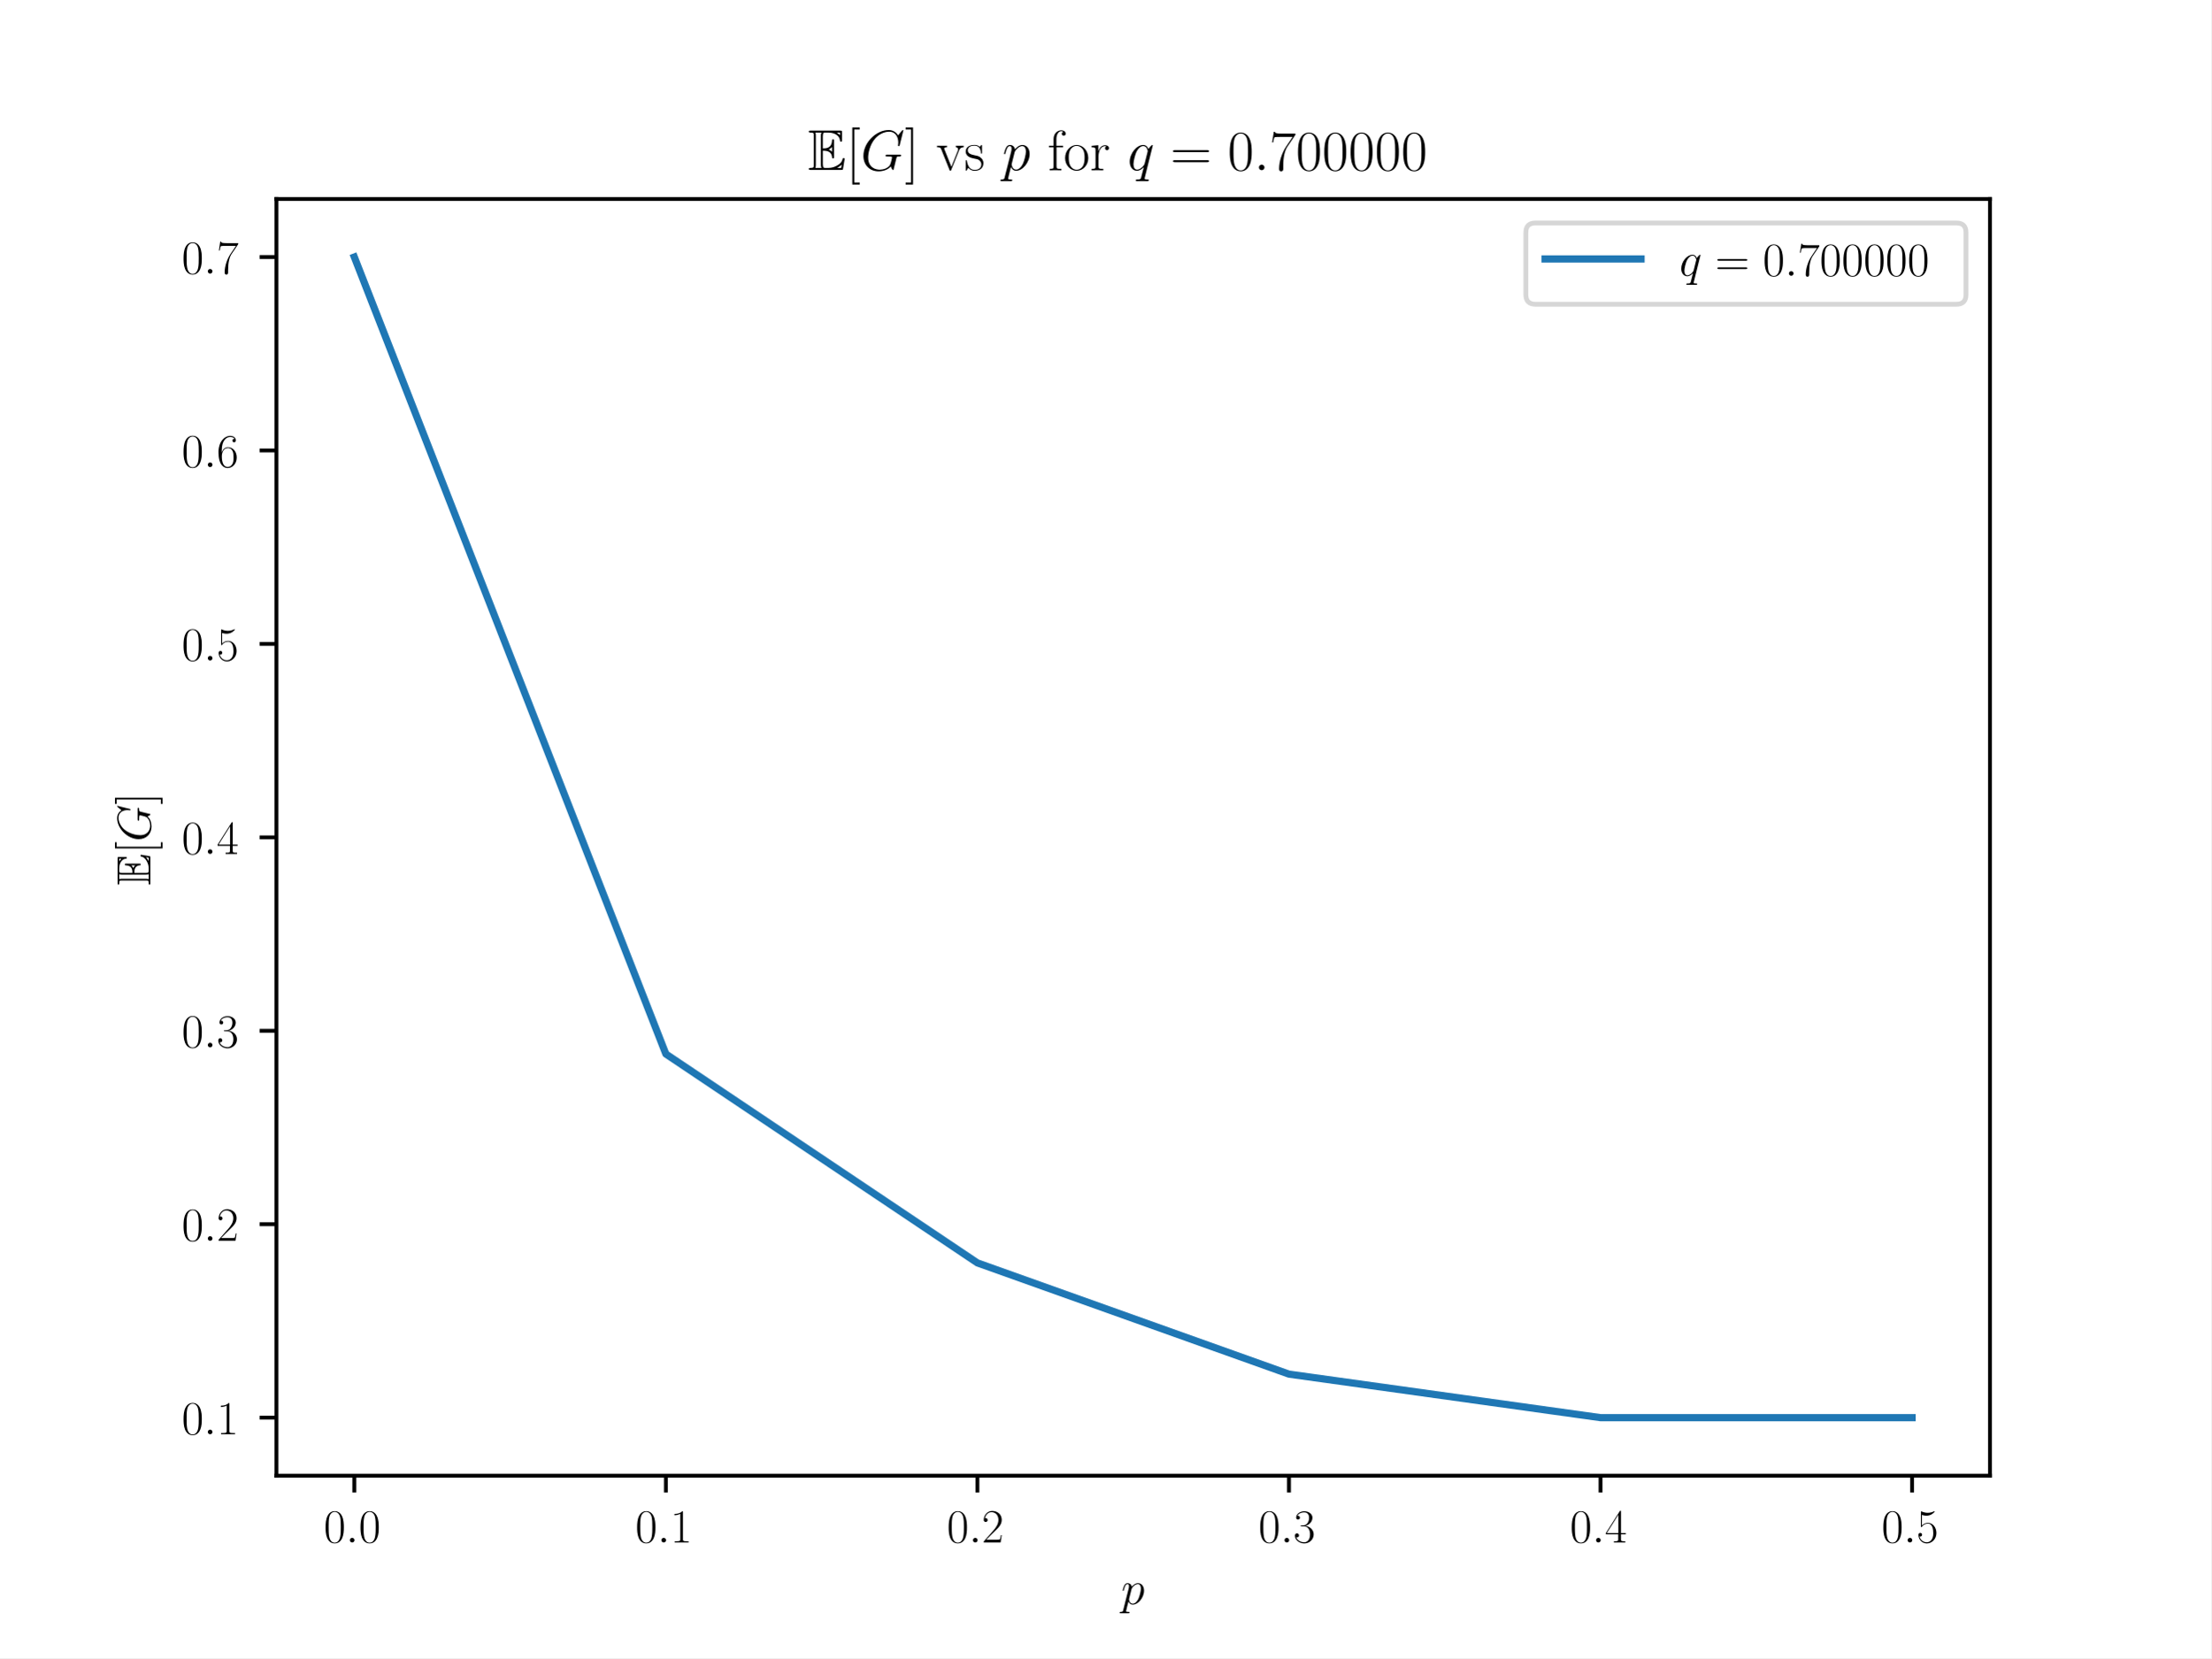
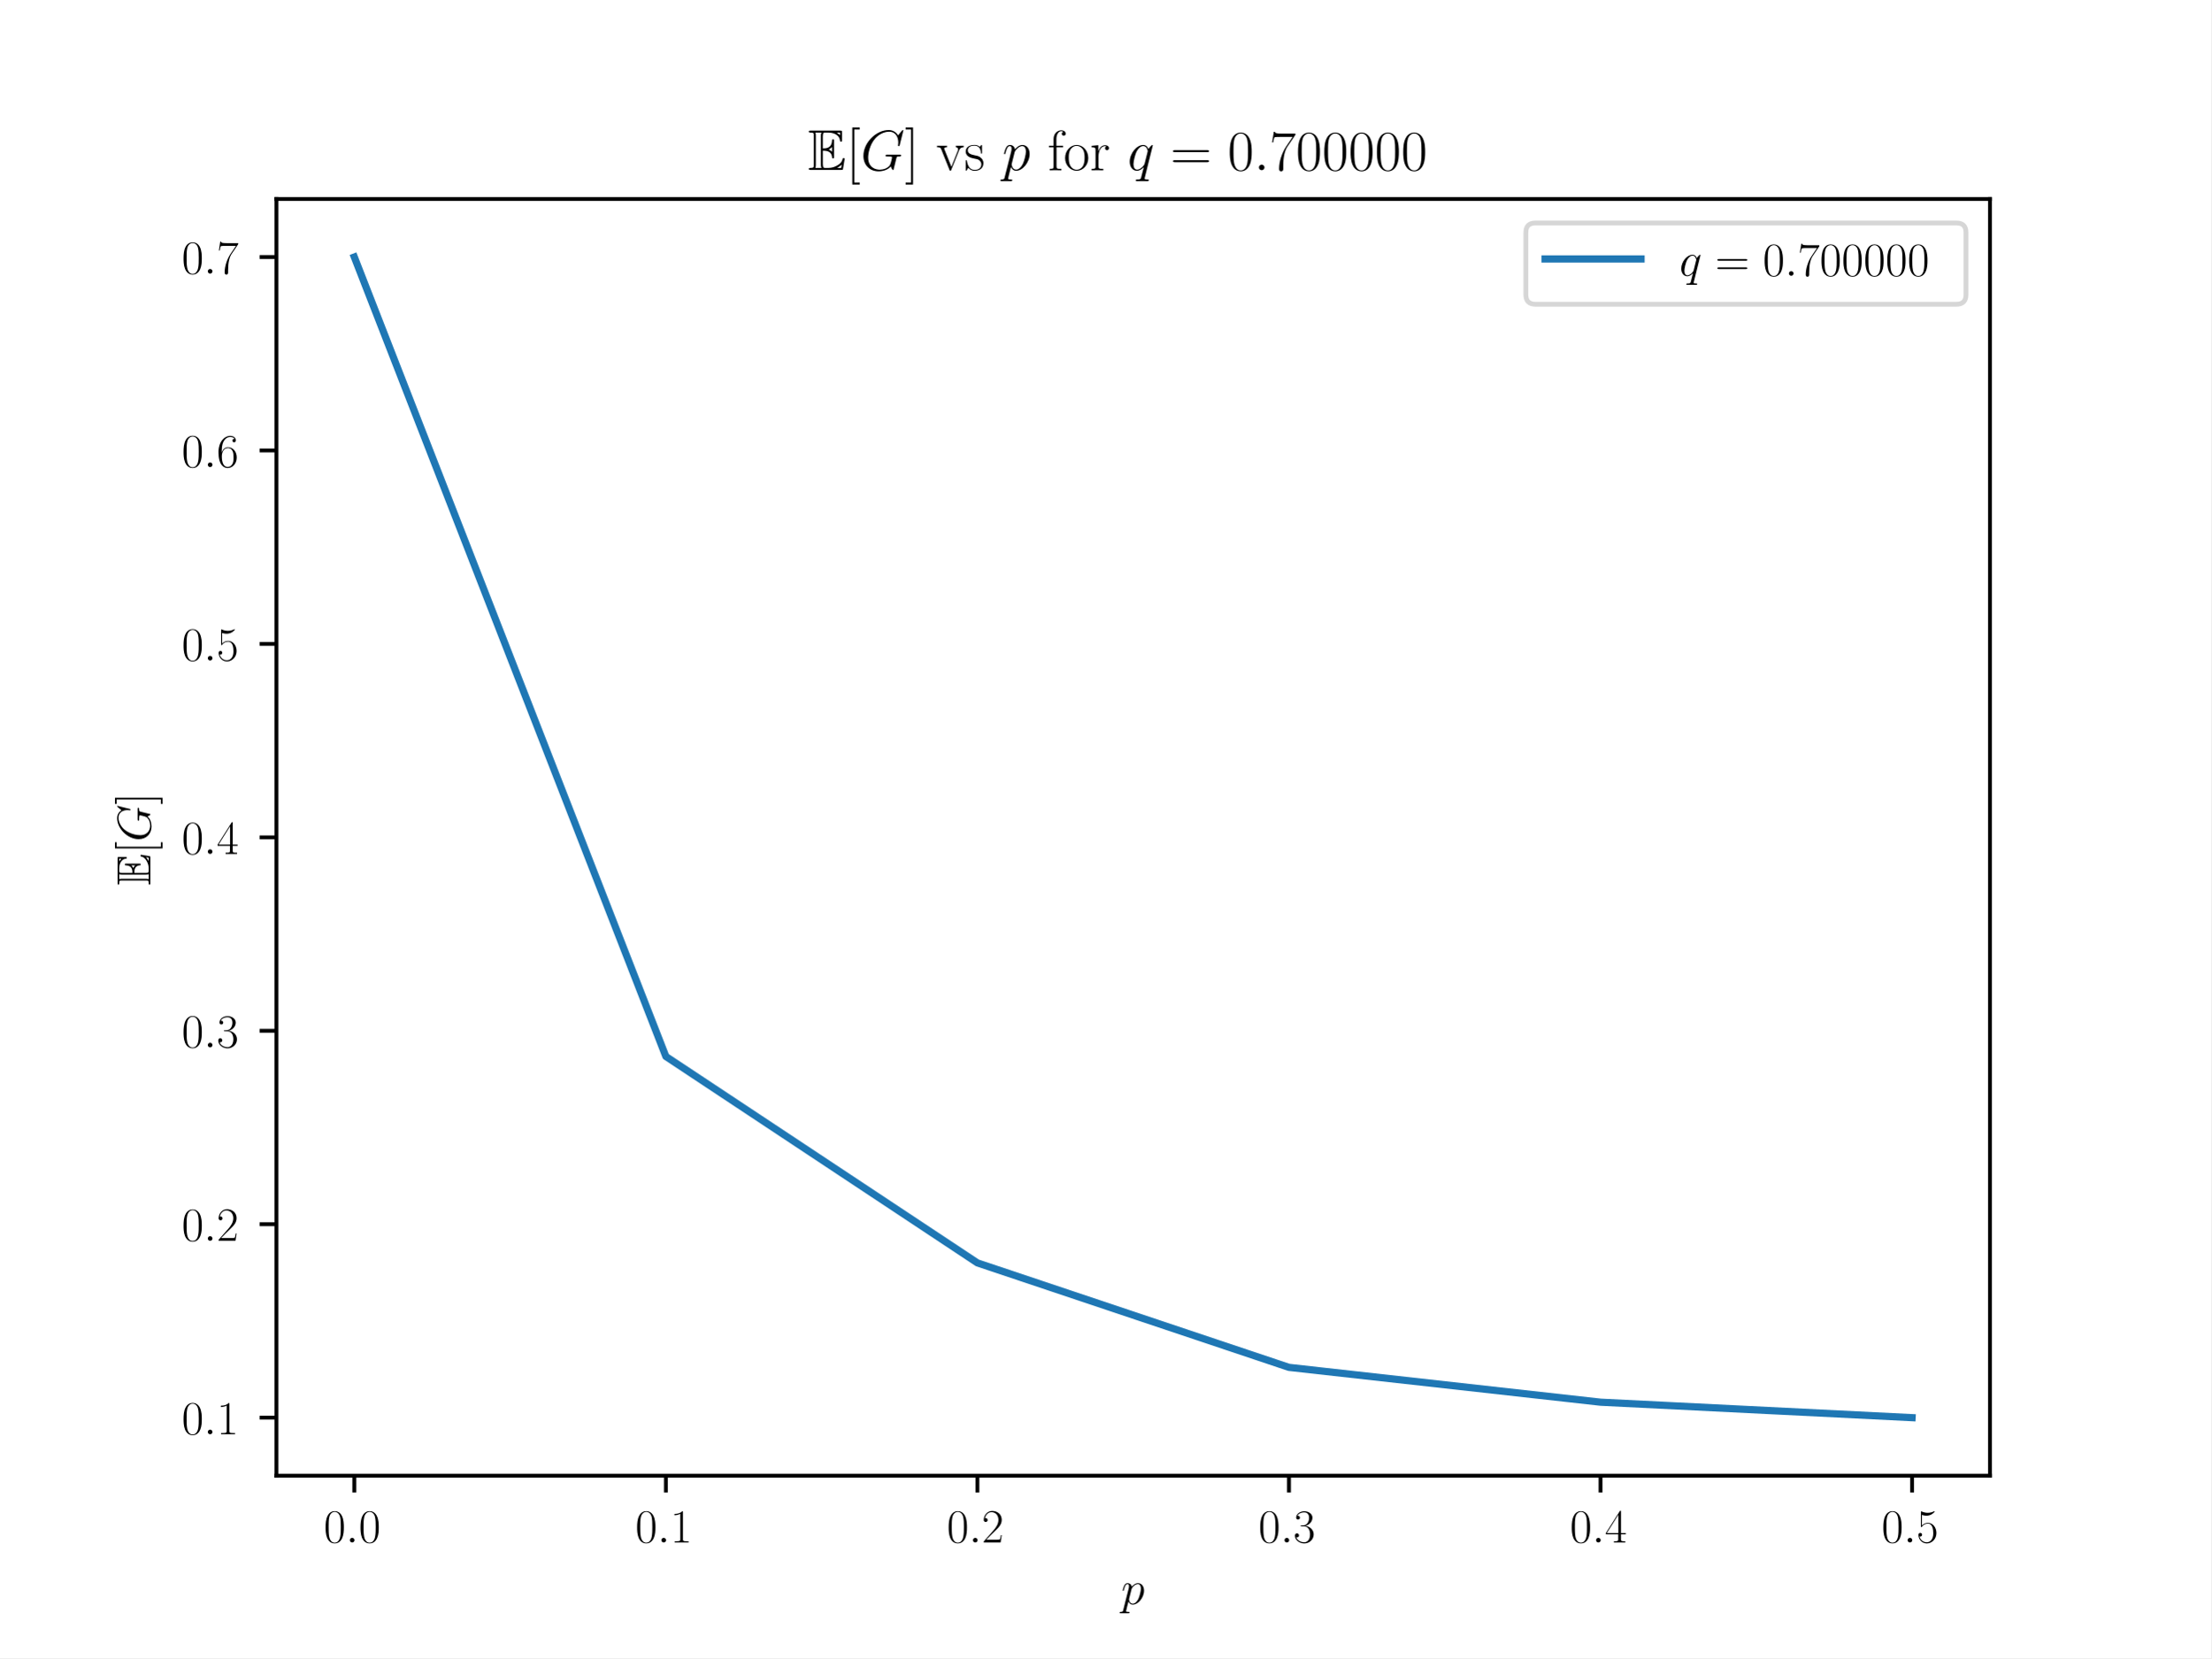
<svg xmlns="http://www.w3.org/2000/svg" xmlns:xlink="http://www.w3.org/1999/xlink" width="460.8pt" height="345.6pt" viewBox="0 0 460.8 345.6" version="1.1">
  <defs>
    <style type="text/css">*{stroke-linejoin: round; stroke-linecap: butt}</style>
  </defs>
  <g id="figure_1">
    <g id="patch_1">
      <path d="M 0 345.6  L 460.8 345.6  L 460.8 0  L 0 0  z " style="fill: #ffffff" />
    </g>
    <g id="axes_1">
      <g id="patch_2">
        <path d="M 57.6 307.584  L 414.72 307.584  L 414.72 41.472  L 57.6 41.472  z " style="fill: #ffffff" />
      </g>
      <g id="matplotlib.axis_1">
        <g id="xtick_1">
          <g id="line2d_1">
            <defs>
-               <path id="m54a1d5b741" d="M 0 0  L 0 3.5  " style="stroke: #000000; stroke-width: 0.8" />
+               <path id="md2989f6223" d="M 0 0  L 0 3.5  " style="stroke: #000000; stroke-width: 0.8" />
            </defs>
            <g>
-               <use xlink:href="#m54a1d5b741" x="73.833" y="307.584" style="stroke: #000000; stroke-width: 0.8" />
+               <use xlink:href="#md2989f6223" x="73.833" y="307.584" style="stroke: #000000; stroke-width: 0.8" />
            </g>
          </g>
          <g id="text_1">
            <g transform="translate(67.46769 321.5025) scale(0.1 -0.1)">
              <defs>
                <path id="CMR17-30" d="M 2688 2025  C 2688 2416 2682 3080 2413 3591  C 2176 4039 1798 4198 1466 4198  C 1158 4198 768 4058 525 3597  C 269 3118 243 2524 243 2025  C 243 1661 250 1106 448 619  C 723 -39 1216 -128 1466 -128  C 1760 -128 2208 -7 2470 600  C 2662 1042 2688 1559 2688 2025  z M 1466 -26  C 1056 -26 813 325 723 812  C 653 1188 653 1738 653 2096  C 653 2588 653 2997 736 3387  C 858 3929 1216 4096 1466 4096  C 1728 4096 2067 3923 2189 3400  C 2272 3036 2278 2607 2278 2096  C 2278 1680 2278 1169 2202 792  C 2067 95 1690 -26 1466 -26  z " transform="scale(0.015625)" />
                <path id="CMMI12-3a" d="M 1178 307  C 1178 492 1024 619 870 619  C 685 619 557 466 557 313  C 557 128 710 0 864 0  C 1050 0 1178 153 1178 307  z " transform="scale(0.015625)" />
              </defs>
              <use xlink:href="#CMR17-30" transform="scale(0.996264)" />
              <use xlink:href="#CMMI12-3a" transform="translate(45.69048 0) scale(0.996264)" />
              <use xlink:href="#CMR17-30" transform="translate(72.78765 0) scale(0.996264)" />
            </g>
          </g>
        </g>
        <g id="xtick_2">
          <g id="line2d_2">
            <g>
-               <use xlink:href="#m54a1d5b741" x="138.764" y="307.584" style="stroke: #000000; stroke-width: 0.8" />
+               <use xlink:href="#md2989f6223" x="138.764" y="307.584" style="stroke: #000000; stroke-width: 0.8" />
            </g>
          </g>
          <g id="text_2">
            <g transform="translate(132.3986 321.5025) scale(0.1 -0.1)">
              <defs>
                <path id="CMR17-31" d="M 1702 4058  C 1702 4192 1696 4192 1606 4192  C 1357 3916 979 3827 621 3827  C 602 3827 570 3827 563 3808  C 557 3795 557 3782 557 3648  C 755 3648 1088 3686 1344 3839  L 1344 461  C 1344 236 1331 160 781 160  L 589 160  L 589 0  C 896 0 1216 0 1523 0  C 1830 0 2150 0 2458 0  L 2458 160  L 2266 160  C 1715 160 1702 230 1702 458  L 1702 4058  z " transform="scale(0.015625)" />
              </defs>
              <use xlink:href="#CMR17-30" transform="scale(0.996264)" />
              <use xlink:href="#CMMI12-3a" transform="translate(45.69048 0) scale(0.996264)" />
              <use xlink:href="#CMR17-31" transform="translate(72.78765 0) scale(0.996264)" />
            </g>
          </g>
        </g>
        <g id="xtick_3">
          <g id="line2d_3">
            <g>
-               <use xlink:href="#m54a1d5b741" x="203.695" y="307.584" style="stroke: #000000; stroke-width: 0.8" />
+               <use xlink:href="#md2989f6223" x="203.695" y="307.584" style="stroke: #000000; stroke-width: 0.8" />
            </g>
          </g>
          <g id="text_3">
            <g transform="translate(197.3295 321.5025) scale(0.1 -0.1)">
              <defs>
                <path id="CMR17-32" d="M 2669 989  L 2554 989  C 2490 536 2438 459 2413 420  C 2381 369 1920 369 1830 369  L 602 369  C 832 619 1280 1072 1824 1597  C 2214 1967 2669 2402 2669 3035  C 2669 3790 2067 4224 1395 4224  C 691 4224 262 3604 262 3030  C 262 2780 448 2748 525 2748  C 589 2748 781 2787 781 3010  C 781 3207 614 3264 525 3264  C 486 3264 448 3258 422 3245  C 544 3790 915 4058 1306 4058  C 1862 4058 2227 3617 2227 3035  C 2227 2479 1901 2000 1536 1584  L 262 146  L 262 0  L 2515 0  L 2669 989  z " transform="scale(0.015625)" />
              </defs>
              <use xlink:href="#CMR17-30" transform="scale(0.996264)" />
              <use xlink:href="#CMMI12-3a" transform="translate(45.69048 0) scale(0.996264)" />
              <use xlink:href="#CMR17-32" transform="translate(72.78765 0) scale(0.996264)" />
            </g>
          </g>
        </g>
        <g id="xtick_4">
          <g id="line2d_4">
            <g>
-               <use xlink:href="#m54a1d5b741" x="268.625" y="307.584" style="stroke: #000000; stroke-width: 0.8" />
+               <use xlink:href="#md2989f6223" x="268.625" y="307.584" style="stroke: #000000; stroke-width: 0.8" />
            </g>
          </g>
          <g id="text_4">
            <g transform="translate(262.2604 321.5025) scale(0.1 -0.1)">
              <defs>
                <path id="CMR17-33" d="M 1414 2157  C 1984 2157 2234 1662 2234 1090  C 2234 320 1824 25 1453 25  C 1114 25 563 194 390 693  C 422 680 454 680 486 680  C 640 680 755 782 755 948  C 755 1133 614 1216 486 1216  C 378 1216 211 1165 211 926  C 211 335 787 -128 1466 -128  C 2176 -128 2720 430 2720 1085  C 2720 1707 2208 2157 1600 2227  C 2086 2328 2554 2756 2554 3329  C 2554 3820 2048 4179 1472 4179  C 890 4179 378 3829 378 3329  C 378 3110 544 3072 627 3072  C 762 3072 877 3155 877 3321  C 877 3486 762 3569 627 3569  C 602 3569 570 3569 544 3557  C 730 3959 1235 4032 1459 4032  C 1683 4032 2106 3925 2106 3320  C 2106 3143 2080 2828 1862 2550  C 1670 2304 1453 2304 1242 2284  C 1210 2284 1062 2269 1037 2269  C 992 2263 966 2257 966 2208  C 966 2163 973 2157 1101 2157  L 1414 2157  z " transform="scale(0.015625)" />
              </defs>
              <use xlink:href="#CMR17-30" transform="scale(0.996264)" />
              <use xlink:href="#CMMI12-3a" transform="translate(45.69048 0) scale(0.996264)" />
              <use xlink:href="#CMR17-33" transform="translate(72.78765 0) scale(0.996264)" />
            </g>
          </g>
        </g>
        <g id="xtick_5">
          <g id="line2d_5">
            <g>
-               <use xlink:href="#m54a1d5b741" x="333.556" y="307.584" style="stroke: #000000; stroke-width: 0.8" />
+               <use xlink:href="#md2989f6223" x="333.556" y="307.584" style="stroke: #000000; stroke-width: 0.8" />
            </g>
          </g>
          <g id="text_5">
            <g transform="translate(327.1913 321.5025) scale(0.1 -0.1)">
              <defs>
                <path id="CMR17-34" d="M 2150 4122  C 2150 4256 2144 4256 2029 4256  L 128 1254  L 128 1088  L 1779 1088  L 1779 457  C 1779 224 1766 160 1318 160  L 1197 160  L 1197 0  C 1402 0 1747 0 1965 0  C 2182 0 2528 0 2733 0  L 2733 160  L 2611 160  C 2163 160 2150 224 2150 457  L 2150 1088  L 2803 1088  L 2803 1254  L 2150 1254  L 2150 4122  z M 1798 3703  L 1798 1254  L 256 1254  L 1798 3703  z " transform="scale(0.015625)" />
              </defs>
              <use xlink:href="#CMR17-30" transform="scale(0.996264)" />
              <use xlink:href="#CMMI12-3a" transform="translate(45.69048 0) scale(0.996264)" />
              <use xlink:href="#CMR17-34" transform="translate(72.78765 0) scale(0.996264)" />
            </g>
          </g>
        </g>
        <g id="xtick_6">
          <g id="line2d_6">
            <g>
-               <use xlink:href="#m54a1d5b741" x="398.487" y="307.584" style="stroke: #000000; stroke-width: 0.8" />
+               <use xlink:href="#md2989f6223" x="398.487" y="307.584" style="stroke: #000000; stroke-width: 0.8" />
            </g>
          </g>
          <g id="text_6">
            <g transform="translate(392.1222 321.5025) scale(0.1 -0.1)">
              <defs>
                <path id="CMR17-35" d="M 730 3692  C 794 3666 1056 3584 1325 3584  C 1920 3584 2246 3911 2432 4100  C 2432 4157 2432 4192 2394 4192  C 2387 4192 2374 4192 2323 4163  C 2099 4058 1837 3973 1517 3973  C 1325 3973 1037 3999 723 4139  C 653 4171 640 4171 634 4171  C 602 4171 595 4164 595 4037  L 595 2203  C 595 2089 595 2057 659 2057  C 691 2057 704 2070 736 2114  C 941 2401 1222 2522 1542 2522  C 1766 2522 2246 2382 2246 1289  C 2246 1085 2246 715 2054 421  C 1894 159 1645 25 1370 25  C 947 25 518 320 403 814  C 429 807 480 795 506 795  C 589 795 749 840 749 1038  C 749 1210 627 1280 506 1280  C 358 1280 262 1190 262 1011  C 262 454 704 -128 1382 -128  C 2042 -128 2669 440 2669 1264  C 2669 2030 2170 2624 1549 2624  C 1222 2624 947 2503 730 2274  L 730 3692  z " transform="scale(0.015625)" />
              </defs>
              <use xlink:href="#CMR17-30" transform="scale(0.996264)" />
              <use xlink:href="#CMMI12-3a" transform="translate(45.69048 0) scale(0.996264)" />
              <use xlink:href="#CMR17-35" transform="translate(72.78765 0) scale(0.996264)" />
            </g>
          </g>
        </g>
        <g id="text_7">
          <g transform="translate(233.6538 334.3582) scale(0.1 -0.1)">
            <defs>
              <path id="CMMI12-70" d="M 275 -789  C 230 -980 205 -1031 -58 -1031  C -134 -1031 -198 -1031 -198 -1152  C -198 -1165 -192 -1216 -122 -1216  C -38 -1216 51 -1216 134 -1216  L 410 -1216  C 544 -1216 870 -1216 1005 -1216  C 1043 -1216 1120 -1216 1120 -1101  C 1120 -1031 1075 -1031 966 -1031  C 672 -1031 653 -987 653 -937  C 653 -861 941 219 979 364  C 1050 185 1222 -64 1555 -64  C 2278 -64 3059 875 3059 1814  C 3059 2401 2726 2816 2246 2816  C 1837 2816 1491 2420 1421 2331  C 1370 2650 1120 2816 864 2816  C 678 2816 531 2727 410 2484  C 294 2254 205 1865 205 1839  C 205 1814 230 1782 275 1782  C 326 1782 333 1788 371 1935  C 467 2312 589 2689 845 2689  C 992 2689 1043 2587 1043 2397  C 1043 2245 1024 2181 998 2067  L 275 -789  z M 1382 1993  C 1427 2171 1606 2357 1709 2446  C 1779 2510 1990 2689 2234 2689  C 2515 2689 2643 2408 2643 2076  C 2643 1769 2464 1047 2304 715  C 2144 370 1850 64 1555 64  C 1120 64 1050 613 1050 639  C 1050 658 1062 709 1069 741  L 1382 1993  z " transform="scale(0.015625)" />
            </defs>
            <use xlink:href="#CMMI12-70" transform="scale(0.996264)" />
          </g>
        </g>
      </g>
      <g id="matplotlib.axis_2">
        <g id="ytick_1">
          <g id="line2d_7">
            <defs>
-               <path id="mb33ebc3a4b" d="M 0 0  L -3.5 0  " style="stroke: #000000; stroke-width: 0.8" />
+               <path id="m4d55e3ecfa" d="M 0 0  L -3.5 0  " style="stroke: #000000; stroke-width: 0.8" />
            </defs>
            <g>
-               <use xlink:href="#mb33ebc3a4b" x="57.6" y="295.488" style="stroke: #000000; stroke-width: 0.8" />
+               <use xlink:href="#m4d55e3ecfa" x="57.6" y="295.488" style="stroke: #000000; stroke-width: 0.8" />
            </g>
          </g>
          <g id="text_8">
            <g transform="translate(37.86992 298.9472) scale(0.1 -0.1)">
              <use xlink:href="#CMR17-30" transform="scale(0.996264)" />
              <use xlink:href="#CMMI12-3a" transform="translate(45.69048 0) scale(0.996264)" />
              <use xlink:href="#CMR17-31" transform="translate(72.78765 0) scale(0.996264)" />
            </g>
          </g>
        </g>
        <g id="ytick_2">
          <g id="line2d_8">
            <g>
-               <use xlink:href="#mb33ebc3a4b" x="57.6" y="255.168" style="stroke: #000000; stroke-width: 0.8" />
+               <use xlink:href="#m4d55e3ecfa" x="57.6" y="255.168" style="stroke: #000000; stroke-width: 0.8" />
            </g>
          </g>
          <g id="text_9">
            <g transform="translate(37.86992 258.6272) scale(0.1 -0.1)">
              <use xlink:href="#CMR17-30" transform="scale(0.996264)" />
              <use xlink:href="#CMMI12-3a" transform="translate(45.69048 0) scale(0.996264)" />
              <use xlink:href="#CMR17-32" transform="translate(72.78765 0) scale(0.996264)" />
            </g>
          </g>
        </g>
        <g id="ytick_3">
          <g id="line2d_9">
            <g>
-               <use xlink:href="#mb33ebc3a4b" x="57.6" y="214.848" style="stroke: #000000; stroke-width: 0.8" />
+               <use xlink:href="#m4d55e3ecfa" x="57.6" y="214.848" style="stroke: #000000; stroke-width: 0.8" />
            </g>
          </g>
          <g id="text_10">
            <g transform="translate(37.86992 218.3072) scale(0.1 -0.1)">
              <use xlink:href="#CMR17-30" transform="scale(0.996264)" />
              <use xlink:href="#CMMI12-3a" transform="translate(45.69048 0) scale(0.996264)" />
              <use xlink:href="#CMR17-33" transform="translate(72.78765 0) scale(0.996264)" />
            </g>
          </g>
        </g>
        <g id="ytick_4">
          <g id="line2d_10">
            <g>
-               <use xlink:href="#mb33ebc3a4b" x="57.6" y="174.528" style="stroke: #000000; stroke-width: 0.8" />
+               <use xlink:href="#m4d55e3ecfa" x="57.6" y="174.528" style="stroke: #000000; stroke-width: 0.8" />
            </g>
          </g>
          <g id="text_11">
            <g transform="translate(37.86992 177.9872) scale(0.1 -0.1)">
              <use xlink:href="#CMR17-30" transform="scale(0.996264)" />
              <use xlink:href="#CMMI12-3a" transform="translate(45.69048 0) scale(0.996264)" />
              <use xlink:href="#CMR17-34" transform="translate(72.78765 0) scale(0.996264)" />
            </g>
          </g>
        </g>
        <g id="ytick_5">
          <g id="line2d_11">
            <g>
-               <use xlink:href="#mb33ebc3a4b" x="57.6" y="134.208" style="stroke: #000000; stroke-width: 0.8" />
+               <use xlink:href="#m4d55e3ecfa" x="57.6" y="134.208" style="stroke: #000000; stroke-width: 0.8" />
            </g>
          </g>
          <g id="text_12">
            <g transform="translate(37.86992 137.6672) scale(0.1 -0.1)">
              <use xlink:href="#CMR17-30" transform="scale(0.996264)" />
              <use xlink:href="#CMMI12-3a" transform="translate(45.69048 0) scale(0.996264)" />
              <use xlink:href="#CMR17-35" transform="translate(72.78765 0) scale(0.996264)" />
            </g>
          </g>
        </g>
        <g id="ytick_6">
          <g id="line2d_12">
            <g>
-               <use xlink:href="#mb33ebc3a4b" x="57.6" y="93.888" style="stroke: #000000; stroke-width: 0.8" />
+               <use xlink:href="#m4d55e3ecfa" x="57.6" y="93.888" style="stroke: #000000; stroke-width: 0.8" />
            </g>
          </g>
          <g id="text_13">
            <g transform="translate(37.86992 97.34725) scale(0.1 -0.1)">
              <defs>
                <path id="CMR17-36" d="M 678 2176  C 678 3690 1395 4032 1811 4032  C 1946 4032 2272 4009 2400 3776  C 2298 3776 2106 3776 2106 3553  C 2106 3381 2246 3323 2336 3323  C 2394 3323 2566 3348 2566 3560  C 2566 3954 2246 4179 1805 4179  C 1043 4179 243 3390 243 1984  C 243 253 966 -128 1478 -128  C 2099 -128 2688 427 2688 1283  C 2688 2081 2170 2662 1517 2662  C 1126 2662 838 2407 678 1960  L 678 2176  z M 1478 25  C 691 25 691 1200 691 1436  C 691 1896 909 2560 1504 2560  C 1613 2560 1926 2560 2138 2120  C 2253 1870 2253 1609 2253 1289  C 2253 944 2253 690 2118 434  C 1978 171 1773 25 1478 25  z " transform="scale(0.015625)" />
              </defs>
              <use xlink:href="#CMR17-30" transform="scale(0.996264)" />
              <use xlink:href="#CMMI12-3a" transform="translate(45.69048 0) scale(0.996264)" />
              <use xlink:href="#CMR17-36" transform="translate(72.78765 0) scale(0.996264)" />
            </g>
          </g>
        </g>
        <g id="ytick_7">
          <g id="line2d_13">
            <g>
-               <use xlink:href="#mb33ebc3a4b" x="57.6" y="53.568" style="stroke: #000000; stroke-width: 0.8" />
+               <use xlink:href="#m4d55e3ecfa" x="57.6" y="53.568" style="stroke: #000000; stroke-width: 0.8" />
            </g>
          </g>
          <g id="text_14">
            <g transform="translate(37.86992 57.02725) scale(0.1 -0.1)">
              <defs>
                <path id="CMR17-37" d="M 2886 3941  L 2886 4081  L 1382 4081  C 634 4081 621 4165 595 4288  L 480 4288  L 294 3094  L 410 3094  C 429 3215 474 3540 550 3661  C 589 3712 1062 3712 1171 3712  L 2579 3712  L 1869 2661  C 1395 1954 1069 999 1069 165  C 1069 89 1069 -128 1299 -128  C 1530 -128 1530 89 1530 171  L 1530 465  C 1530 1508 1709 2196 2003 2636  L 2886 3941  z " transform="scale(0.015625)" />
              </defs>
              <use xlink:href="#CMR17-30" transform="scale(0.996264)" />
              <use xlink:href="#CMMI12-3a" transform="translate(45.69048 0) scale(0.996264)" />
              <use xlink:href="#CMR17-37" transform="translate(72.78765 0) scale(0.996264)" />
            </g>
          </g>
        </g>
        <g id="text_15">
          <g transform="translate(31.37926 184.5329) rotate(-90) scale(0.1 -0.1)">
            <defs>
              <path id="MSBM10-45" d="M 1658 2176  C 1818 2176 2125 2176 2349 2046  C 2656 1853 2682 1517 2682 1480  C 2688 1393 2688 1312 2797 1312  C 2906 1312 2906 1401 2906 1517  L 2906 3251  C 2906 3353 2906 3456 2797 3456  C 2688 3456 2682 3355 2682 3301  C 2643 2432 1990 2432 1658 2432  L 1658 3772  C 1658 4198 1779 4198 1933 4198  L 2240 4198  C 3104 4198 3533 3759 3571 3320  C 3578 3269 3584 3174 3686 3174  C 3795 3174 3795 3276 3795 3385  L 3795 4218  C 3795 4416 3782 4416 3584 4416  L 307 4416  C 192 4416 90 4416 90 4304  C 90 4198 211 4198 262 4198  C 627 4198 653 4147 653 3832  L 653 622  C 653 320 634 256 294 256  C 198 256 90 256 90 147  C 90 32 192 32 307 32  L 3699 32  C 3821 32 3885 32 3904 123  C 3910 129 4090 1213 4090 1245  C 4090 1316 4032 1362 3981 1362  C 3891 1362 3866 1278 3866 1271  C 3827 1102 3763 828 3296 549  C 2963 347 2637 256 2285 256  L 1933 256  C 1779 256 1658 256 1658 684  L 1658 2176  z M 3571 4198  L 3571 3896  C 3462 4015 3341 4116 3206 4198  L 3571 4198  z M 2323 2315  C 2426 2360 2566 2456 2682 2590  L 2682 2052  C 2528 2225 2330 2308 2323 2308  L 2323 2315  z M 877 3845  C 877 3923 877 4083 826 4198  L 1504 4198  C 1434 4051 1434 3839 1434 3781  L 1434 673  C 1434 442 1478 314 1504 256  L 826 256  C 877 371 877 531 877 609  L 877 3845  z M 3258 256  L 3258 262  C 3462 367 3635 504 3763 621  C 3757 596 3712 308 3706 256  L 3258 256  z " transform="scale(0.015625)" />
              <path id="CMR17-5b" d="M 1504 -1600  L 1504 -1377  L 902 -1377  L 902 4544  L 1504 4544  L 1504 4767  L 678 4767  L 678 -1600  L 1504 -1600  z " transform="scale(0.015625)" />
              <path id="CMMI12-47" d="M 4774 4423  C 4774 4480 4730 4480 4717 4480  C 4704 4480 4678 4480 4627 4416  L 4186 3889  C 4154 3940 4026 4163 3776 4309  C 3501 4480 3226 4480 3130 4480  C 1760 4480 320 3095 320 1595  C 320 546 1050 -128 2010 -128  C 2470 -128 3053 25 3373 427  C 3443 185 3584 12 3629 12  C 3661 12 3667 32 3674 32  C 3680 44 3731 270 3763 385  L 3866 797  C 3917 1009 3942 1099 3987 1291  C 4051 1536 4064 1536 4416 1536  C 4442 1536 4518 1536 4518 1666  C 4518 1734 4454 1734 4435 1734  C 4326 1734 4205 1734 4090 1734  L 3744 1734  C 3475 1734 3194 1734 2931 1734  C 2874 1734 2797 1734 2797 1611  C 2797 1542 2848 1542 2848 1536  L 3008 1536  C 3514 1536 3514 1489 3514 1402  C 3514 1395 3392 751 3270 561  C 3027 204 2522 57 2144 57  C 1651 57 851 312 851 1410  C 851 1836 1005 2808 1626 3526  C 2029 3984 2624 4295 3187 4295  C 3942 4295 4211 3655 4211 3071  C 4211 2970 4186 2831 4186 2742  C 4186 2685 4250 2685 4269 2685  C 4339 2685 4346 2691 4371 2805  L 4774 4423  z " transform="scale(0.015625)" />
              <path id="CMR17-5d" d="M 915 4767  L 90 4767  L 90 4544  L 691 4544  L 691 -1377  L 90 -1377  L 90 -1600  L 915 -1600  L 915 4767  z " transform="scale(0.015625)" />
            </defs>
            <use xlink:href="#MSBM10-45" transform="scale(0.996264)" />
            <use xlink:href="#CMR17-5b" transform="translate(66.41782 0) scale(0.996264)" />
            <use xlink:href="#CMMI12-47" transform="translate(91.28888 0) scale(0.996264)" />
            <use xlink:href="#CMR17-5d" transform="translate(168.2357 0) scale(0.996264)" />
          </g>
        </g>
      </g>
      <g id="line2d_14">
-         <path d="M 73.833 53.568  L 138.764 219.686  L 203.695 263.232  L 268.625 286.416  L 333.556 295.488  L 398.487 295.488  " clip-path="url(#pcc30be6e48)" style="fill: none; stroke: #1f77b4; stroke-width: 1.5; stroke-linecap: square" />
+         <path d="M 73.833 53.568  L 138.764 220.202  L 203.695 263.232  L 268.625 285.005  L 333.556 292.262  L 398.487 295.488  " clip-path="url(#pc3c5d4483b)" style="fill: none; stroke: #1f77b4; stroke-width: 1.5; stroke-linecap: square" />
      </g>
      <g id="patch_3">
        <path d="M 57.6 307.584  L 57.6 41.472  " style="fill: none; stroke: #000000; stroke-width: 0.8; stroke-linejoin: miter; stroke-linecap: square" />
      </g>
      <g id="patch_4">
        <path d="M 414.72 307.584  L 414.72 41.472  " style="fill: none; stroke: #000000; stroke-width: 0.8; stroke-linejoin: miter; stroke-linecap: square" />
      </g>
      <g id="patch_5">
        <path d="M 57.6 307.584  L 414.72 307.584  " style="fill: none; stroke: #000000; stroke-width: 0.8; stroke-linejoin: miter; stroke-linecap: square" />
      </g>
      <g id="patch_6">
        <path d="M 57.6 41.472  L 414.72 41.472  " style="fill: none; stroke: #000000; stroke-width: 0.8; stroke-linejoin: miter; stroke-linecap: square" />
      </g>
      <g id="text_16">
        <g transform="translate(168.382 35.472) scale(0.12 -0.12)">
          <defs>
            <path id="CMR17-76" d="M 2502 2163  C 2560 2304 2662 2560 3034 2560  L 3034 2726  C 2912 2726 2752 2726 2630 2726  C 2496 2726 2285 2726 2157 2732  L 2157 2566  C 2317 2553 2406 2477 2406 2311  C 2406 2253 2406 2240 2368 2151  L 1664 377  L 902 2286  C 864 2369 864 2381 864 2407  C 864 2560 1075 2560 1171 2560  L 1171 2732  C 1018 2726 736 2726 576 2726  C 403 2726 205 2726 64 2732  L 64 2560  C 307 2560 442 2560 518 2362  L 1446 44  C 1485 -51 1491 -64 1549 -64  C 1606 -64 1613 -51 1651 44  L 2502 2163  z " transform="scale(0.015625)" />
            <path id="CMR17-73" d="M 1978 2697  C 1978 2813 1971 2819 1933 2819  C 1907 2819 1901 2813 1824 2717  C 1805 2691 1747 2626 1728 2601  C 1523 2819 1235 2819 1126 2819  C 416 2819 160 2447 160 2076  C 160 1498 813 1365 998 1325  C 1402 1243 1542 1217 1677 1101  C 1760 1025 1901 884 1901 654  C 1901 384 1747 38 1158 38  C 602 38 403 460 288 1021  C 269 1110 269 1117 218 1117  C 166 1117 160 1110 160 983  L 160 63  C 160 -51 166 -58 205 -58  C 237 -58 243 -51 275 0  C 314 57 410 211 448 276  C 576 103 800 -64 1158 -64  C 1792 -64 2131 283 2131 784  C 2131 1112 1958 1285 1875 1362  C 1683 1561 1459 1606 1190 1657  C 838 1735 390 1825 390 2217  C 390 2383 480 2737 1126 2737  C 1811 2737 1850 2094 1862 1888  C 1869 1856 1901 1849 1920 1849  C 1978 1849 1978 1869 1978 1978  L 1978 2697  z " transform="scale(0.015625)" />
            <path id="CMR17-66" d="M 979 2560  L 1709 2560  L 1709 2725  L 966 2725  L 966 3494  C 966 4022 1235 4352 1510 4352  C 1594 4352 1690 4327 1754 4282  C 1702 4269 1568 4225 1568 4067  C 1568 3901 1696 3850 1786 3850  C 1875 3850 2003 3901 2003 4067  C 2003 4308 1773 4454 1517 4454  C 1152 4454 653 4156 653 3481  L 653 2725  L 141 2725  L 141 2560  L 653 2560  L 653 427  C 653 184 627 153 218 153  L 218 -13  C 371 0 666 0 832 0  C 1018 0 1344 0 1517 -13  L 1517 153  C 1056 153 979 153 979 439  L 979 2560  z " transform="scale(0.015625)" />
            <path id="CMR17-6f" d="M 2758 1356  C 2758 2176 2163 2816 1466 2816  C 768 2816 173 2176 173 1356  C 173 551 768 -64 1466 -64  C 2163 -64 2758 551 2758 1356  z M 1466 51  C 1165 51 909 230 762 480  C 602 767 582 1126 582 1408  C 582 1677 595 2010 762 2298  C 890 2509 1139 2714 1466 2714  C 1754 2714 1997 2554 2150 2330  C 2349 2029 2349 1607 2349 1408  C 2349 1158 2336 775 2163 467  C 1984 173 1709 51 1466 51  z " transform="scale(0.015625)" />
            <path id="CMR17-72" d="M 960 1497  C 960 2112 1222 2688 1702 2688  C 1747 2688 1792 2682 1837 2662  C 1837 2662 1696 2617 1696 2452  C 1696 2298 1818 2234 1914 2234  C 1990 2234 2131 2279 2131 2458  C 2131 2663 1926 2790 1709 2790  C 1222 2790 1011 2317 947 2093  L 941 2093  L 941 2790  L 198 2720  L 198 2554  C 576 2554 634 2515 634 2208  L 634 428  C 634 184 608 153 198 153  L 198 -13  C 352 0 646 0 813 0  C 998 0 1325 0 1498 -13  L 1498 153  C 1037 153 960 153 960 440  L 960 1497  z " transform="scale(0.015625)" />
            <path id="CMMI12-71" d="M 2822 2759  C 2822 2790 2797 2816 2765 2816  C 2714 2816 2464 2585 2342 2362  C 2227 2646 2029 2816 1754 2816  C 1030 2816 250 1884 250 939  C 250 307 621 -64 1056 -64  C 1395 -64 1677 193 1811 339  L 1818 333  L 1574 -615  L 1517 -842  C 1459 -1031 1363 -1031 1062 -1031  C 992 -1031 928 -1031 928 -1152  C 928 -1197 966 -1216 1011 -1216  C 1101 -1216 1216 -1216 1306 -1216  L 1958 -1216  C 2054 -1216 2163 -1216 2259 -1216  C 2298 -1216 2374 -1216 2374 -1095  C 2374 -1031 2323 -1031 2227 -1031  C 1926 -1031 1907 -986 1907 -935  C 1907 -904 1914 -898 1933 -815  L 2822 2759  z M 1920 762  C 1888 652 1888 640 1798 518  C 1658 339 1376 64 1075 64  C 813 64 666 301 666 678  C 666 1030 864 1747 986 2016  C 1203 2464 1504 2695 1754 2695  C 2176 2695 2259 2170 2259 2119  C 2259 2113 2240 2028 2234 2016  L 1920 762  z " transform="scale(0.015625)" />
            <path id="CMR17-3d" d="M 4115 2017  C 4211 2017 4307 2017 4307 2125  C 4307 2240 4198 2240 4090 2240  L 512 2240  C 403 2240 294 2240 294 2125  C 294 2017 390 2017 486 2017  L 4115 2017  z M 4090 896  C 4198 896 4307 896 4307 1011  C 4307 1119 4211 1119 4115 1119  L 486 1119  C 390 1119 294 1119 294 1011  C 294 896 403 896 512 896  L 4090 896  z " transform="scale(0.015625)" />
          </defs>
          <use xlink:href="#MSBM10-45" transform="scale(0.996264)" />
          <use xlink:href="#CMR17-5b" transform="translate(66.41782 0) scale(0.996264)" />
          <use xlink:href="#CMMI12-47" transform="translate(91.28888 0) scale(0.996264)" />
          <use xlink:href="#CMR17-5d" transform="translate(168.2357 0) scale(0.996264)" />
          <use xlink:href="#CMR17-76" transform="translate(223.1828 0) scale(0.996264)" />
          <use xlink:href="#CMR17-73" transform="translate(271.4757 0) scale(0.996264)" />
          <use xlink:href="#CMMI12-70" transform="translate(337.353 0) scale(0.996264)" />
          <use xlink:href="#CMR17-66" transform="translate(416.3885 0) scale(0.996264)" />
          <use xlink:href="#CMR17-6f" transform="translate(443.862 0) scale(0.996264)" />
          <use xlink:href="#CMR17-72" transform="translate(489.5525 0) scale(0.996264)" />
          <use xlink:href="#CMMI12-71" transform="translate(554.9092 0) scale(0.996264)" />
          <use xlink:href="#CMR17-3d" transform="translate(629.4095 0) scale(0.996264)" />
          <use xlink:href="#CMR17-30" transform="translate(728.7983 0) scale(0.996264)" />
          <use xlink:href="#CMMI12-3a" transform="translate(774.4888 0) scale(0.996264)" />
          <use xlink:href="#CMR17-37" transform="translate(801.586 0) scale(0.996264)" />
          <use xlink:href="#CMR17-30" transform="translate(847.2764 0) scale(0.996264)" />
          <use xlink:href="#CMR17-30" transform="translate(892.9669 0) scale(0.996264)" />
          <use xlink:href="#CMR17-30" transform="translate(938.6574 0) scale(0.996264)" />
          <use xlink:href="#CMR17-30" transform="translate(984.3479 0) scale(0.996264)" />
          <use xlink:href="#CMR17-30" transform="translate(1030.038 0) scale(0.996264)" />
        </g>
      </g>
      <g id="legend_1">
        <g id="patch_7">
          <path d="M 319.995 63.409  L 407.72 63.409  Q 409.72 63.409 409.72 61.409  L 409.72 48.472  Q 409.72 46.472 407.72 46.472  L 319.995 46.472  Q 317.995 46.472 317.995 48.472  L 317.995 61.409  Q 317.995 63.409 319.995 63.409  z " style="fill: #ffffff; opacity: 0.8; stroke: #cccccc; stroke-linejoin: miter" />
        </g>
        <g id="line2d_15">
          <path d="M 321.995 53.972  L 331.995 53.972  L 341.995 53.972  " style="fill: none; stroke: #1f77b4; stroke-width: 1.5; stroke-linecap: square" />
        </g>
        <g id="text_17">
          <g transform="translate(349.9949 57.472) scale(0.1 -0.1)">
            <use xlink:href="#CMMI12-71" transform="scale(0.996264)" />
            <use xlink:href="#CMR17-3d" transform="translate(74.50033 0) scale(0.996264)" />
            <use xlink:href="#CMR17-30" transform="translate(173.8891 0) scale(0.996264)" />
            <use xlink:href="#CMMI12-3a" transform="translate(219.5796 0) scale(0.996264)" />
            <use xlink:href="#CMR17-37" transform="translate(246.6768 0) scale(0.996264)" />
            <use xlink:href="#CMR17-30" transform="translate(292.3673 0) scale(0.996264)" />
            <use xlink:href="#CMR17-30" transform="translate(338.0577 0) scale(0.996264)" />
            <use xlink:href="#CMR17-30" transform="translate(383.7482 0) scale(0.996264)" />
            <use xlink:href="#CMR17-30" transform="translate(429.4387 0) scale(0.996264)" />
            <use xlink:href="#CMR17-30" transform="translate(475.1292 0) scale(0.996264)" />
          </g>
        </g>
      </g>
    </g>
  </g>
  <defs>
-     <clipPath id="pcc30be6e48">
+     <clipPath id="pc3c5d4483b">
      <rect x="57.6" y="41.472" width="357.12" height="266.112" />
    </clipPath>
  </defs>
</svg>
